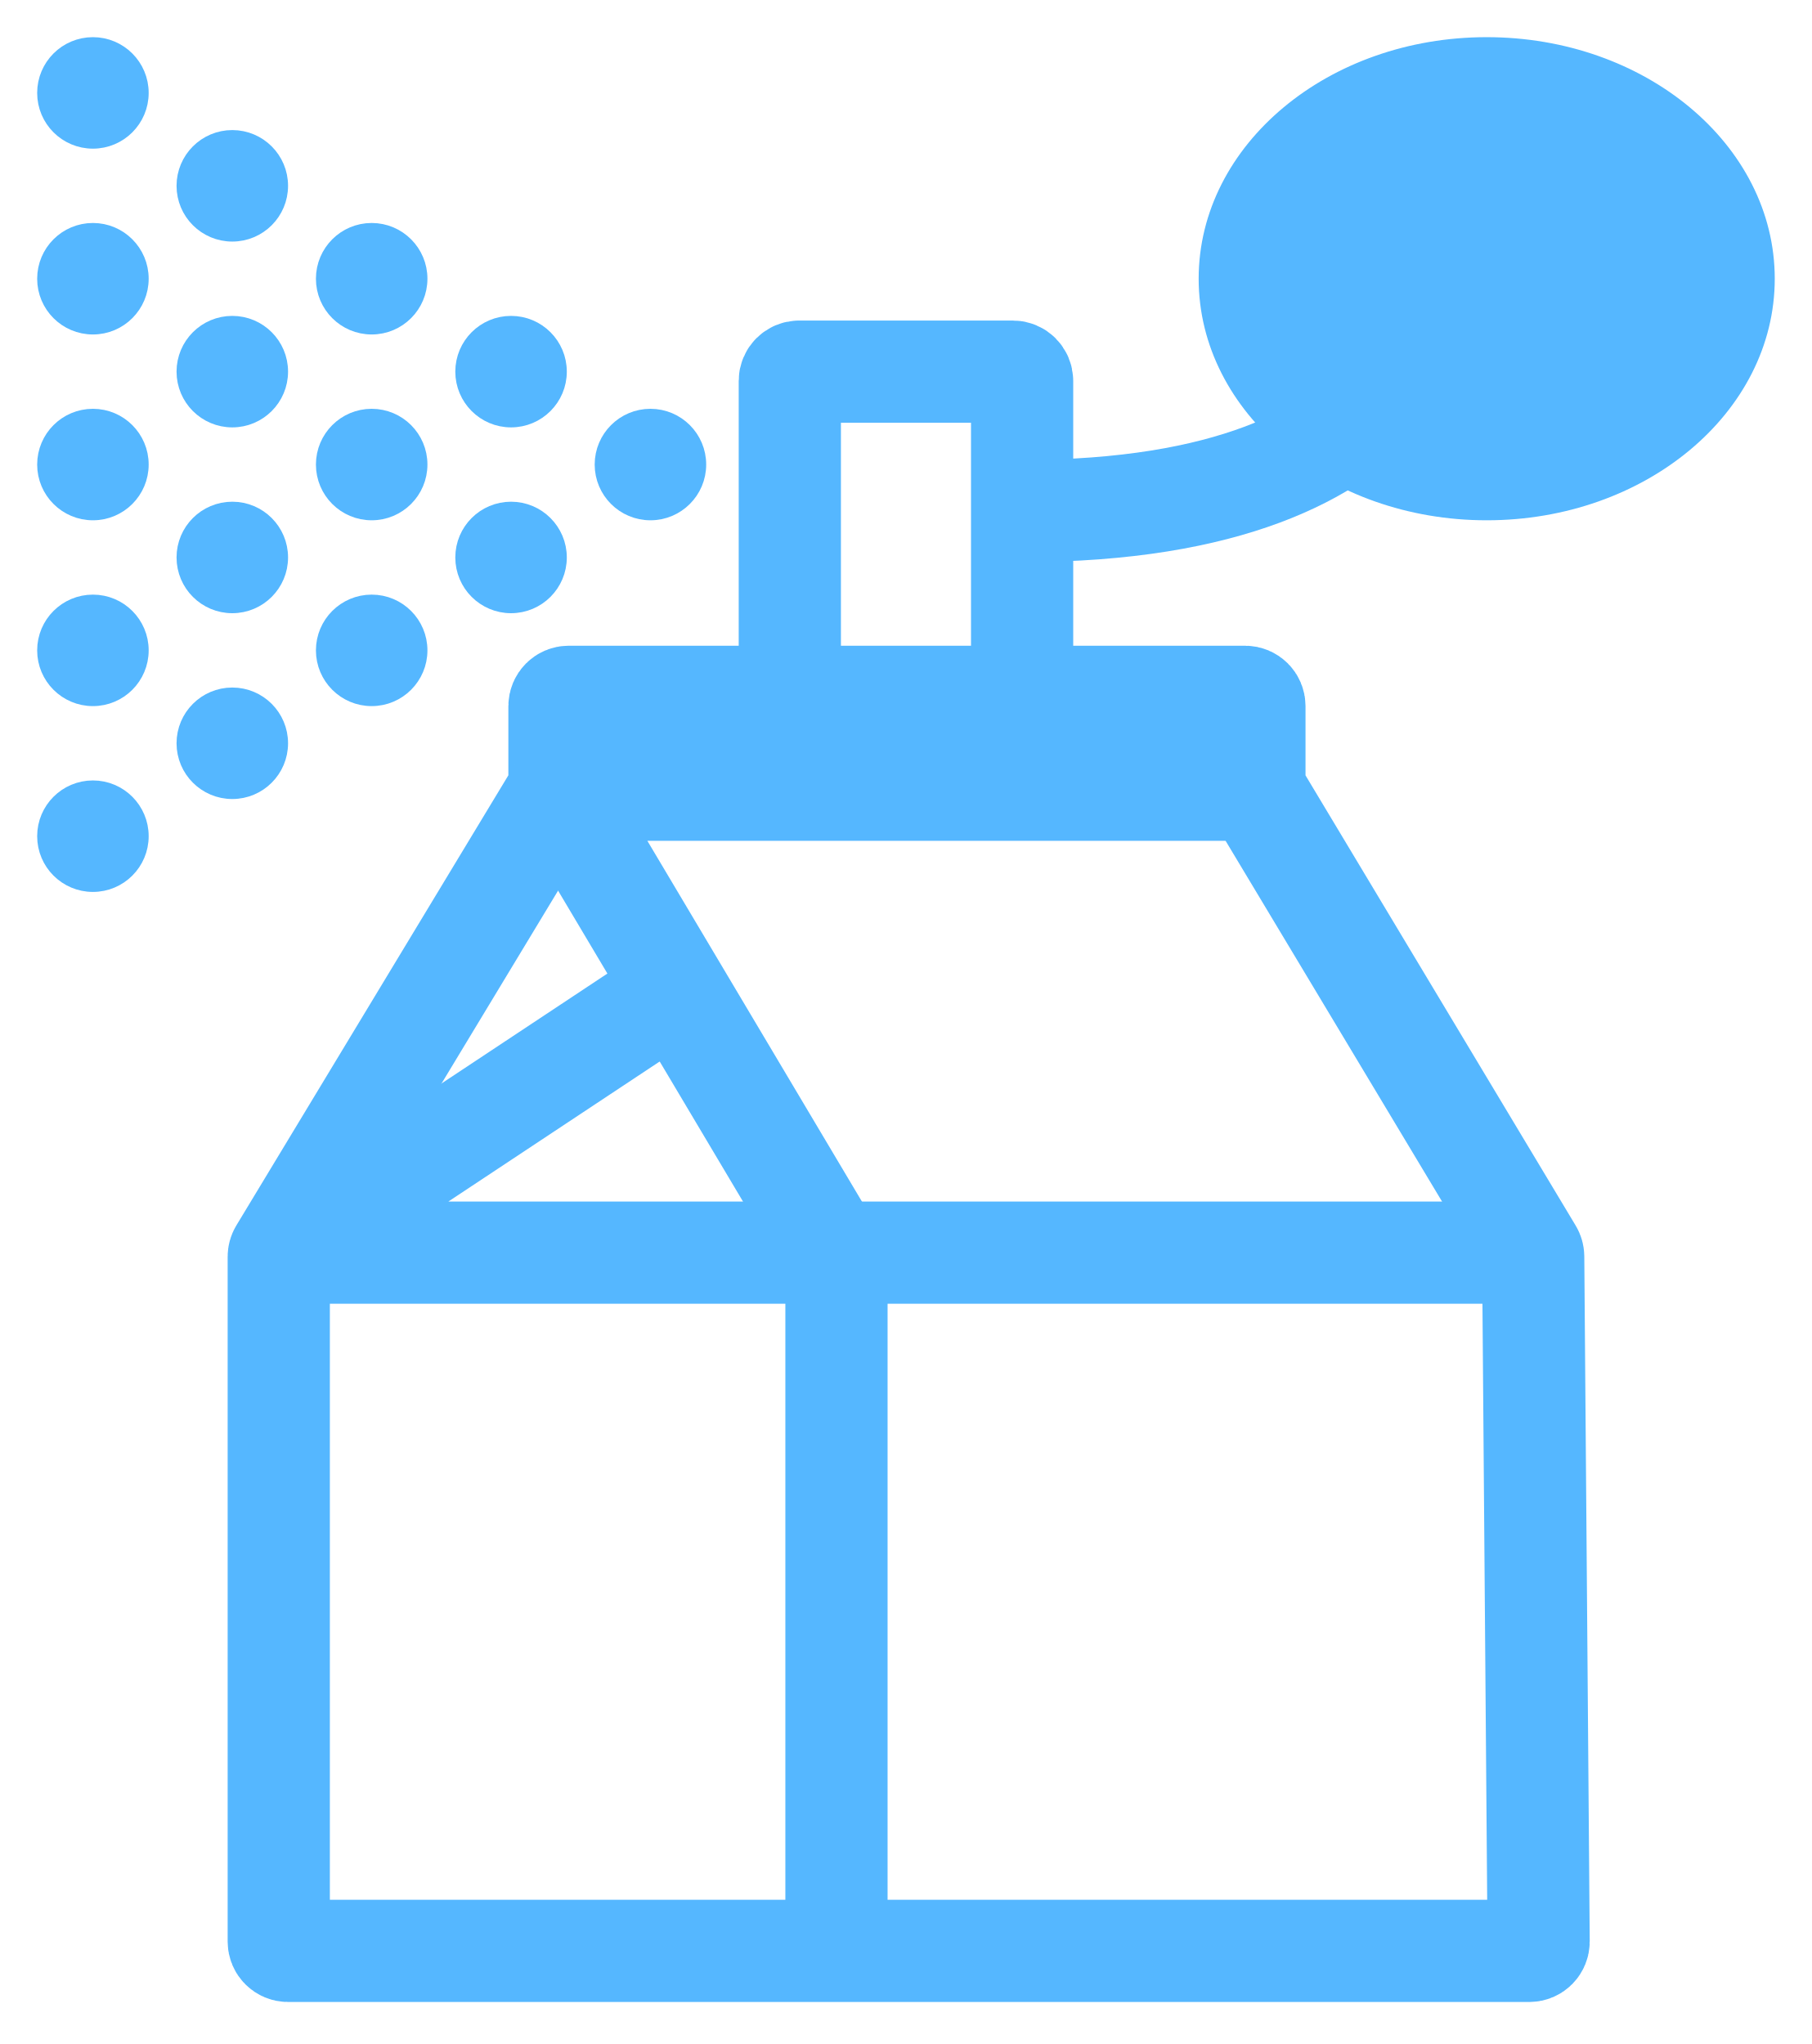
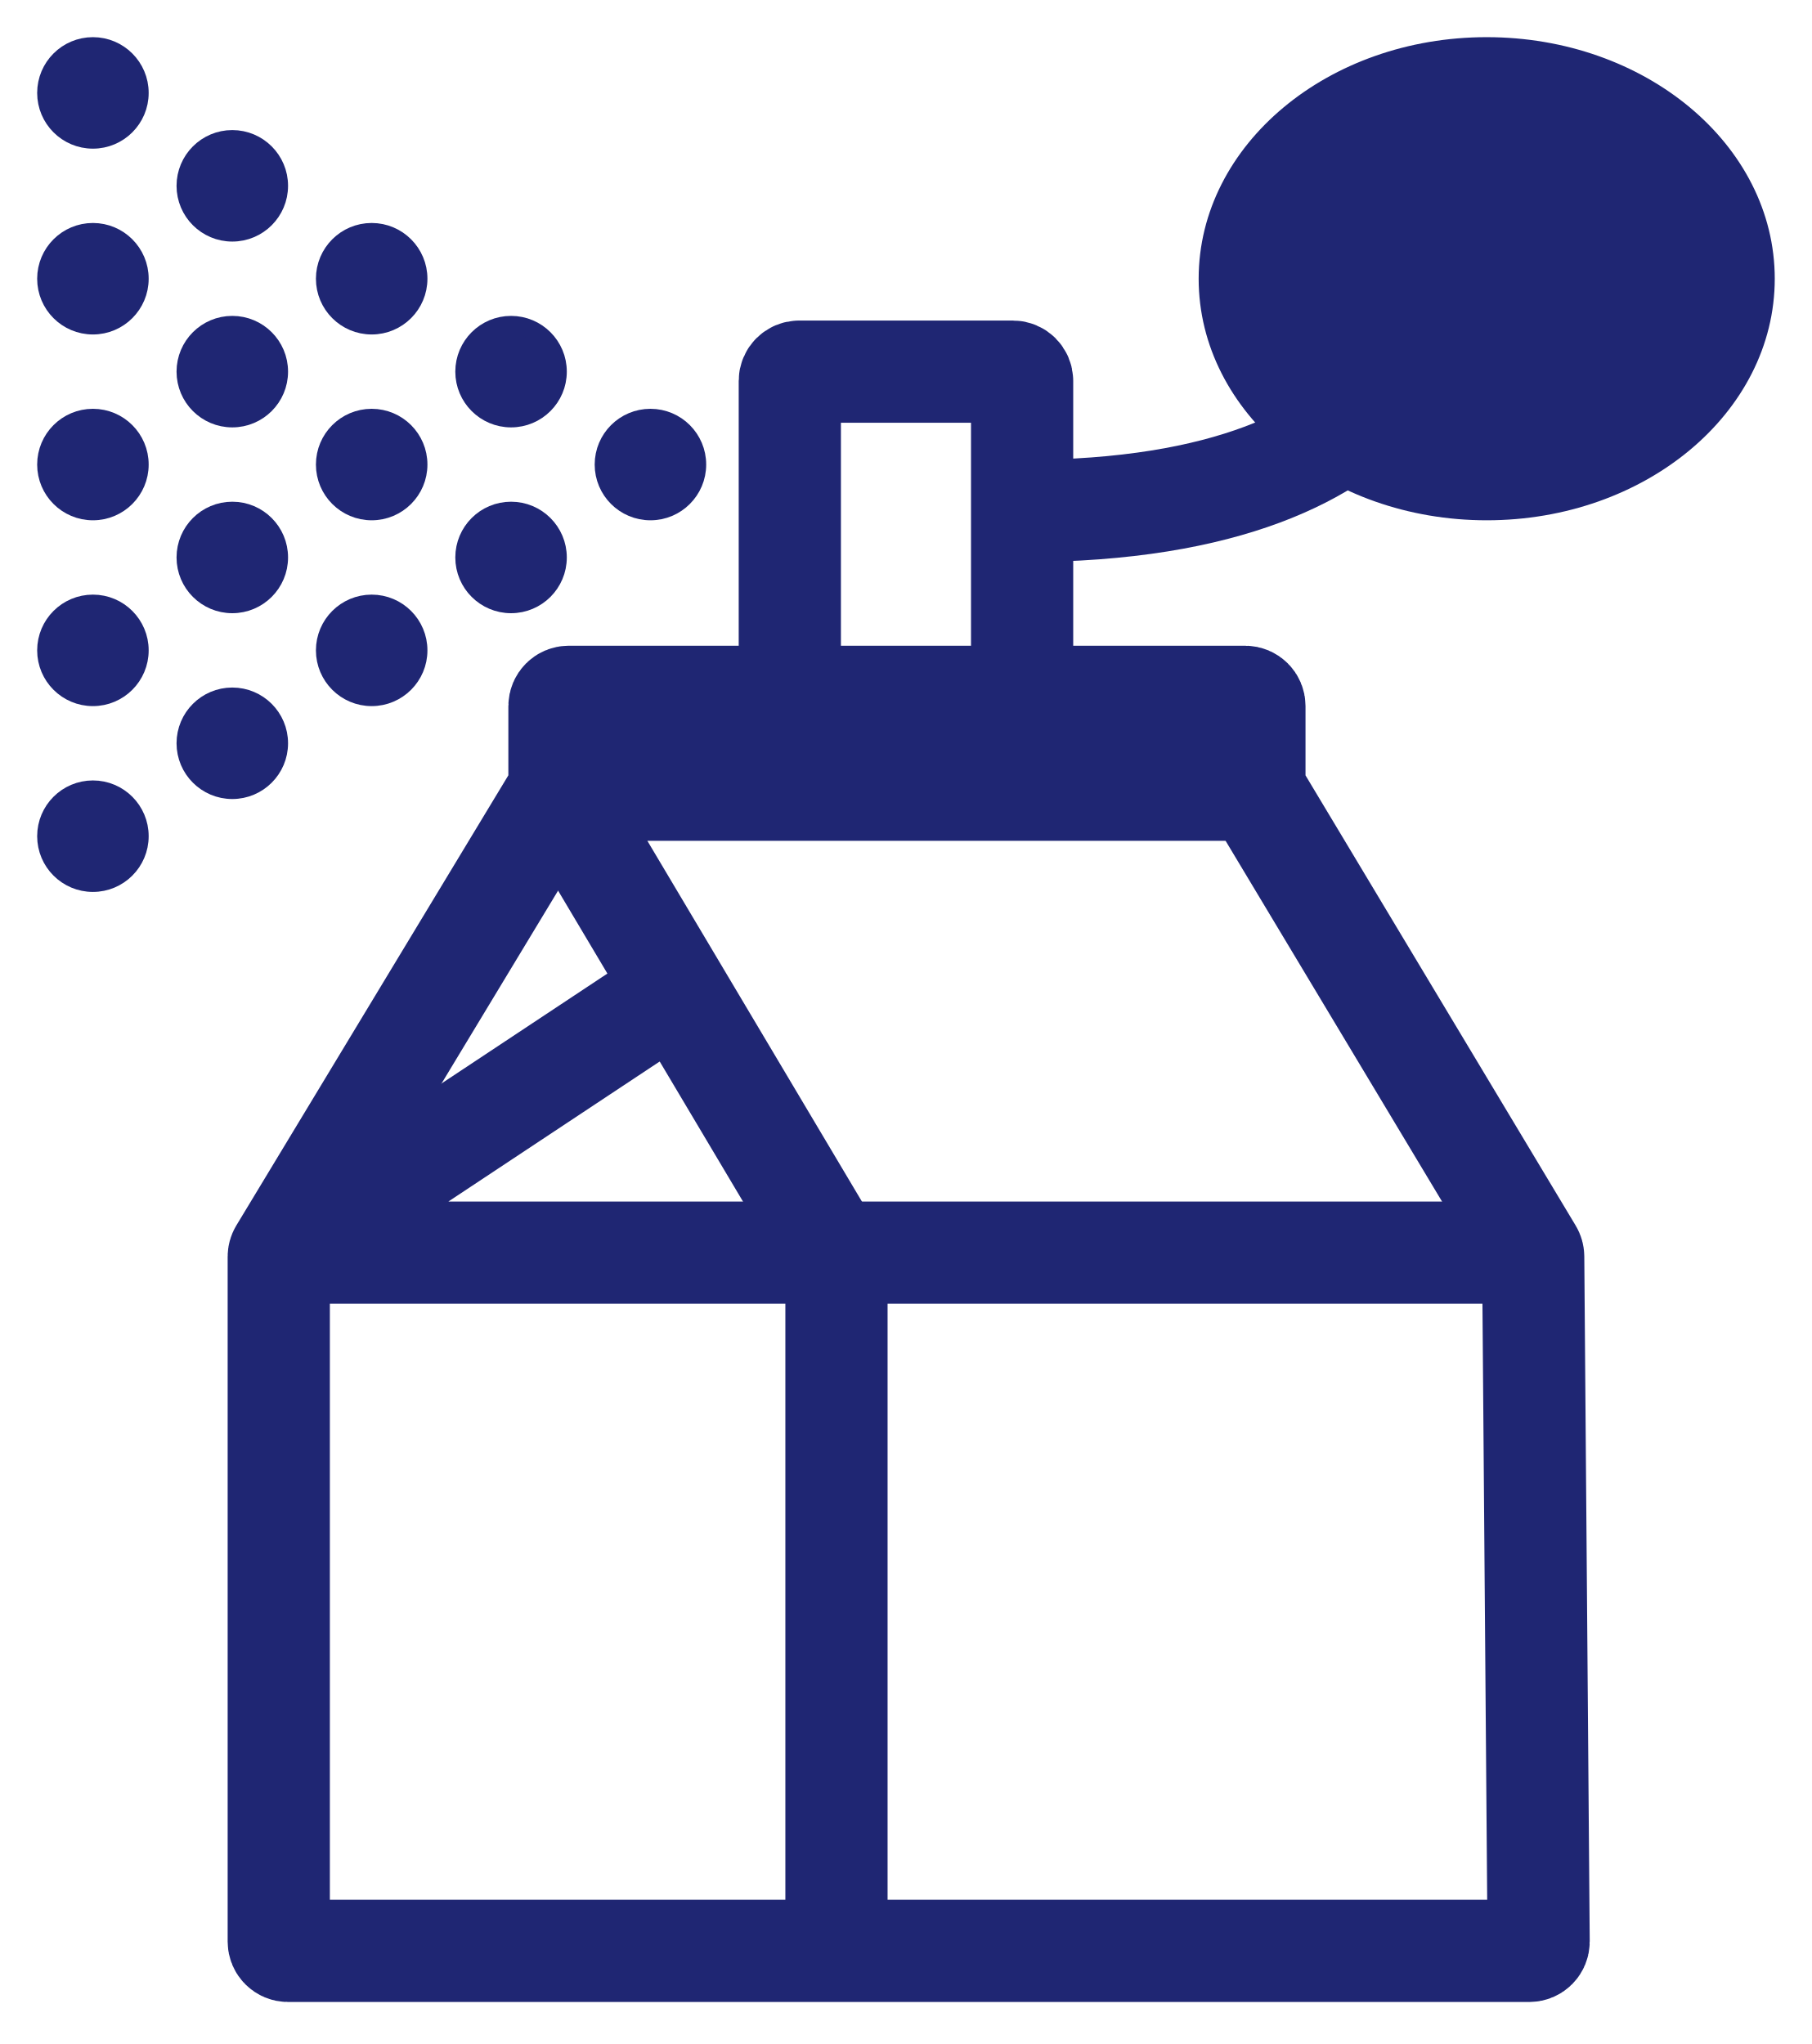
<svg xmlns="http://www.w3.org/2000/svg" width="195px" height="220px" viewBox="0 0 195 220" version="1.1">
  <defs />
  <g id="Symbols" stroke="none" stroke-width="1" fill="none" fill-rule="evenodd">
-     <g id="Pafiume-Copy" stroke="#55B7FF">
+     <g id="Pafiume-Copy" stroke="#1F2673">
      <g id="Bottle" transform="translate(30, 30)" stroke-width="11">
        <path d="M105.143,55.216 L134.86,104.745 C134.952,104.898 135.001,105.073 135.002,105.251 L135.587,178.971 C135.591,179.523 135.147,179.974 134.595,179.979 C134.592,179.979 134.589,179.979 134.587,179.979 L1,179.979 C0.448,179.979 1.57645121e-14,179.531 0,178.979 L7.99360578e-15,105.257 C7.97128138e-15,105.075 0.05,104.896 0.144,104.74 L30.066,55.217 C30.161,55.061 30.21,54.882 30.21,54.7 L30.21,46 C30.21,45.448 30.658,45 31.21,45 L104,45 C104.552,45 105,45.448 105,46 L105,54.702 C105,54.883 105.049,55.061 105.143,55.216 Z" id="Path-3" />
        <path d="M105,55 L31.758,55 C31.206,55 30.758,55.448 30.758,56 C30.758,56.18 30.807,56.357 30.899,56.511 L60.021,105.48 L60.021,180" id="Path-6" />
        <path d="M135,104.824 L3.319,104.824 C2.767,104.824 2.319,104.376 2.319,103.824 C2.319,103.488 2.487,103.175 2.767,102.99 L45,75" id="Path-7" />
        <path d="M80,45 L80,11 C80,10.448 79.552,10 79,10 L56,10 C55.448,10 55,10.448 55,11 L55,45" id="Path-2" />
        <path d="M80,25 C124.667,25 124.667,-1.42108547e-14 124.667,-1.42108547e-14" id="Path-8" />
      </g>
-       <g id="Spray" transform="translate(5, 5)" fill="#55B7FF" stroke-width="2">
+       <g id="Spray" transform="translate(5, 5)" fill="#1F2673" stroke-width="2">
        <circle id="Oval" cx="20" cy="15" r="5" />
        <circle id="Oval-Copy" cx="20" cy="35" r="5" />
        <circle id="Oval-Copy-2" cx="20" cy="55" r="5" />
        <circle id="Oval-Copy-3" cx="20" cy="75" r="5" />
        <circle id="Oval-Copy-13" cx="5" cy="5" r="5" />
        <circle id="Oval-Copy-12" cx="5" cy="25" r="5" />
        <circle id="Oval-Copy-11" cx="5" cy="45" r="5" />
        <circle id="Oval-Copy-10" cx="5" cy="65" r="5" />
        <circle id="Oval-Copy-14" cx="5" cy="85" r="5" />
        <circle id="Oval-Copy-4" cx="35" cy="65" r="5" />
        <circle id="Oval-Copy-6" cx="35" cy="25" r="5" />
        <circle id="Oval-Copy-7" cx="50" cy="35" r="5" />
        <circle id="Oval-Copy-8" cx="50" cy="55" r="5" />
        <circle id="Oval-Copy-9" cx="65" cy="45" r="5" />
        <circle id="Oval-Copy-5" cx="35" cy="45" r="5" />
        <ellipse id="Oval-2" cx="155" cy="25" rx="30" ry="25" />
      </g>
    </g>
  </g>
</svg>
